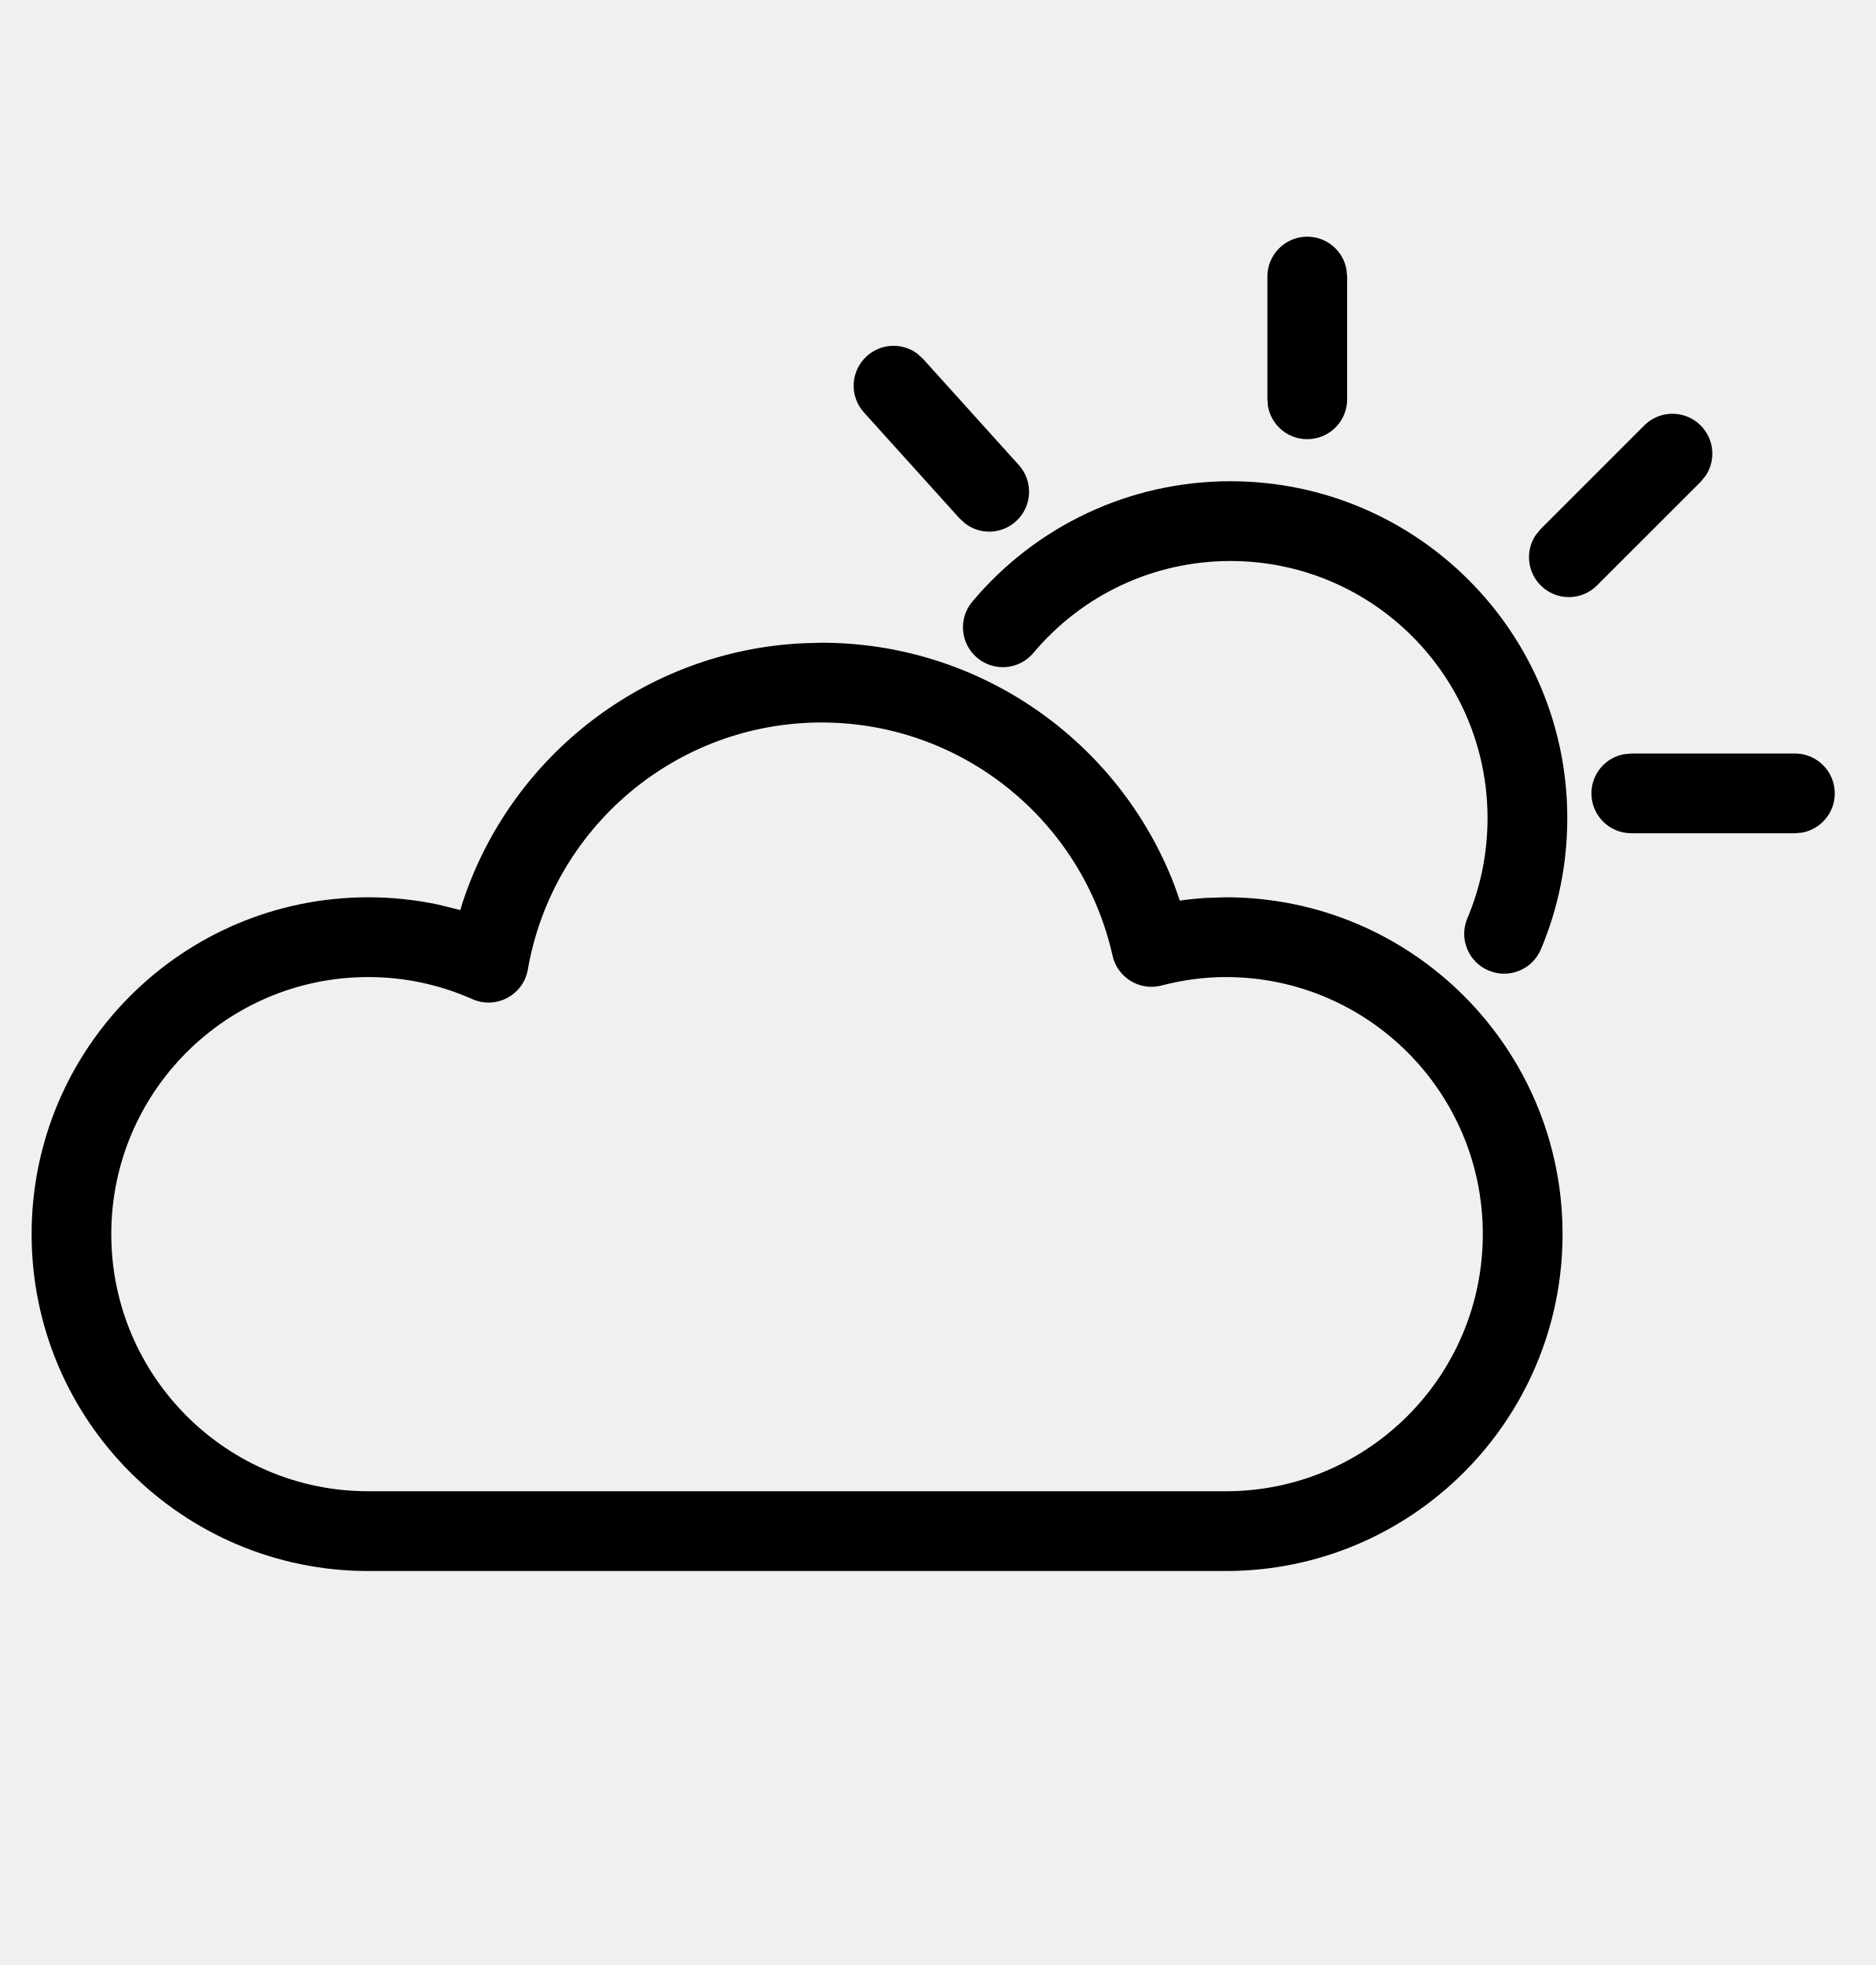
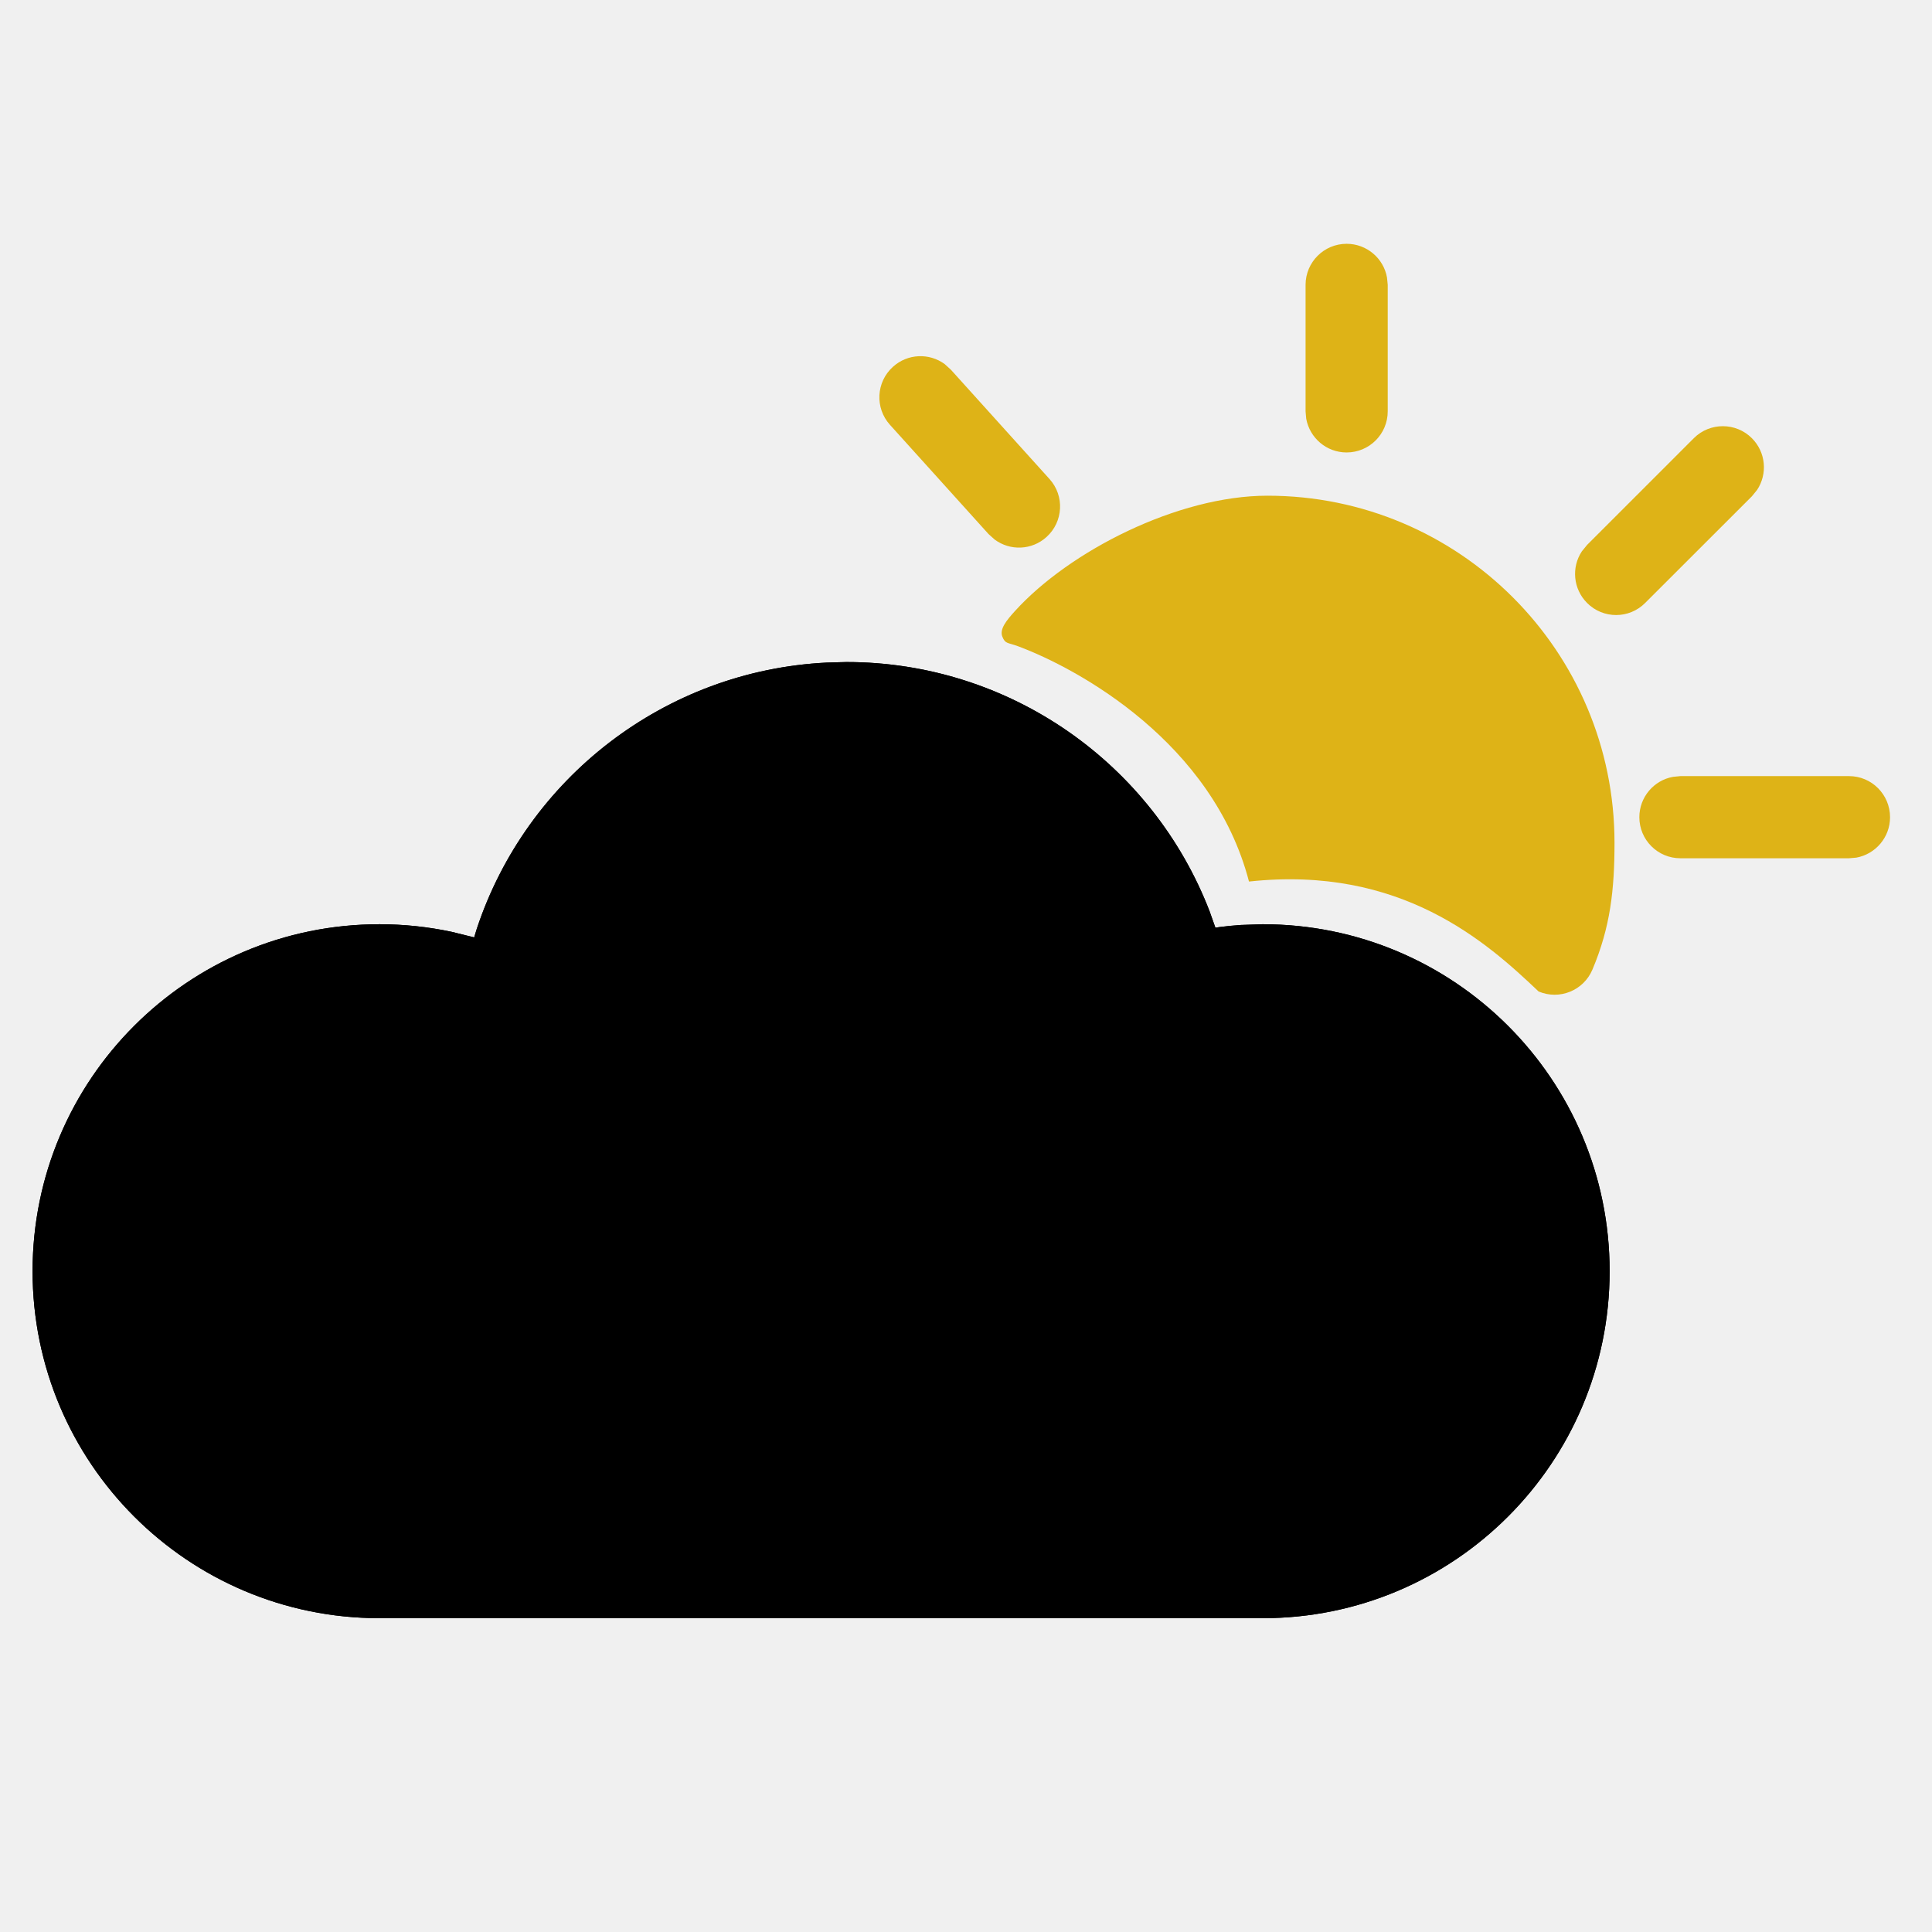
- <svg xmlns="http://www.w3.org/2000/svg" width="21" height="22" viewBox="0 0 21 22">
-   <path d="M9.399,5.196 C11.177,5.196 12.73,6.302 13.348,7.906 L13.348,7.906 L13.411,8.084 L13.453,8.077 C13.531,8.067 13.61,8.059 13.688,8.054 L13.688,8.054 L13.925,8.046 C16.008,8.046 17.696,9.734 17.696,11.817 C17.696,13.9 16.008,15.589 13.925,15.589 L13.925,15.589 L4.325,15.589 C2.242,15.589 0.554,13.9 0.554,11.817 C0.554,9.734 2.242,8.046 4.325,8.046 C4.59,8.046 4.852,8.074 5.107,8.128 L5.107,8.128 L5.354,8.189 L5.383,8.094 C5.925,6.46 7.425,5.289 9.186,5.202 L9.186,5.202 Z M9.399,6.089 C7.769,6.089 6.387,7.265 6.11,8.855 C6.06,9.141 5.755,9.304 5.489,9.186 C5.123,9.024 4.729,8.939 4.325,8.939 C2.735,8.939 1.446,10.227 1.446,11.817 C1.446,13.407 2.735,14.696 4.325,14.696 L4.325,14.696 L13.925,14.696 C15.515,14.696 16.803,13.407 16.803,11.817 C16.803,10.227 15.515,8.939 13.925,8.939 C13.687,8.939 13.448,8.971 13.204,9.034 C12.96,9.097 12.712,8.945 12.657,8.699 C12.318,7.184 10.97,6.089 9.399,6.089 Z M13.977,3.388 C16.06,3.388 17.749,5.077 17.749,7.16 C17.749,7.671 17.648,8.168 17.453,8.629 C17.357,8.856 17.095,8.962 16.868,8.866 C16.64,8.77 16.534,8.508 16.63,8.281 C16.779,7.93 16.856,7.551 16.856,7.16 C16.856,5.57 15.567,4.281 13.977,4.281 C13.115,4.281 12.315,4.662 11.771,5.31 C11.612,5.499 11.331,5.524 11.142,5.365 C10.953,5.207 10.928,4.925 11.087,4.736 C11.799,3.888 12.848,3.388 13.977,3.388 Z M20.298,6.436 C20.544,6.436 20.744,6.636 20.744,6.883 C20.744,7.102 20.586,7.284 20.378,7.322 L20.298,7.329 L18.465,7.329 C18.219,7.329 18.019,7.129 18.019,6.883 C18.019,6.664 18.177,6.481 18.385,6.444 L18.465,6.436 L20.298,6.436 Z M19.242,2.763 C19.395,2.916 19.414,3.151 19.299,3.325 L19.242,3.395 L18.082,4.554 C17.908,4.729 17.625,4.729 17.451,4.554 C17.299,4.402 17.279,4.166 17.394,3.993 L17.451,3.923 L18.611,2.763 C18.785,2.589 19.068,2.589 19.242,2.763 Z M10.469,1.958 L10.536,2.019 L11.608,3.207 C11.773,3.39 11.758,3.672 11.575,3.837 C11.415,3.982 11.179,3.989 11.012,3.865 L10.945,3.805 L9.873,2.617 C9.708,2.434 9.723,2.152 9.906,1.987 C10.066,1.842 10.302,1.835 10.469,1.958 Z M14.837,0.65 C15.056,0.65 15.239,0.808 15.276,1.016 L15.284,1.096 L15.284,2.471 C15.284,2.718 15.084,2.917 14.837,2.917 C14.618,2.917 14.436,2.76 14.398,2.551 L14.391,2.471 L14.391,1.096 C14.391,0.85 14.591,0.65 14.837,0.65 Z" transform="translate(-.2 2)" />
+ <svg xmlns="http://www.w3.org/2000/svg" xmlns:xlink="http://www.w3.org/1999/xlink" width="21" height="21" viewBox="0 0 21 21">
+   <defs>
+     <path id="cloudy-sun-a" d="M9.186,7.202 C7.425,7.289 5.925,8.46 5.383,10.094 L5.354,10.189 L5.107,10.128 C4.852,10.074 4.59,10.046 4.325,10.046 C2.242,10.046 0.554,11.734 0.554,13.817 C0.554,15.9 2.242,17.589 4.325,17.589 L13.925,17.589 C16.008,17.589 17.696,15.9 17.696,13.817 C17.696,11.734 16.008,10.046 13.925,10.046 L13.688,10.054 C13.61,10.059 13.531,10.067 13.453,10.077 L13.411,10.084 L13.348,9.906 C12.73,8.302 11.177,7.196 9.399,7.196 L9.186,7.202 Z" />
+   </defs>
+   <g fill="none" fill-rule="evenodd" transform="translate(-.2)">
+     <path fill="#DEB317" fill-rule="nonzero" d="M13.977 5.388C16.06 5.388 17.749 7.077 17.749 9.16 17.749 9.671 17.704 10.078 17.509 10.539 17.413 10.767 17.151 10.873 16.924 10.777 16.361 10.242 15.428 9.403 13.776 9.582 13.381 8.069 11.924 7.271 11.27 7.026 11.15 6.981 11.128 7.002 11.095 6.92 11.062 6.839 11.141 6.742 11.233 6.641 11.823 5.991 13 5.388 13.977 5.388zM9.906 3.987C10.066 3.842 10.302 3.835 10.469 3.958L10.536 4.019 11.608 5.207C11.773 5.39 11.758 5.672 11.575 5.837 11.415 5.982 11.179 5.989 11.012 5.865L10.945 5.805 9.873 4.617C9.708 4.434 9.723 4.152 9.906 3.987zM14.837 2.65C15.056 2.65 15.239 2.808 15.276 3.016L15.284 3.096 15.284 4.471C15.284 4.718 15.084 4.918 14.837 4.918 14.618 4.918 14.436 4.76 14.398 4.551L14.391 4.471 14.391 3.096C14.391 2.85 14.591 2.65 14.837 2.65zM18.611 4.763C18.785 4.589 19.068 4.589 19.242 4.763 19.395 4.916 19.414 5.151 19.299 5.325L19.242 5.395 18.082 6.554C17.908 6.729 17.625 6.729 17.451 6.554 17.299 6.402 17.279 6.166 17.394 5.993L17.451 5.923 18.611 4.763zM20.298 8.436C20.544 8.436 20.744 8.636 20.744 8.883 20.744 9.102 20.586 9.284 20.378 9.322L20.298 9.329 18.465 9.329C18.219 9.329 18.019 9.129 18.019 8.883 18.019 8.664 18.177 8.481 18.385 8.444L18.465 8.436 20.298 8.436z" />
+     <mask id="cloudy-sun-b" fill="#fff">
+       <use xlink:href="#cloudy-sun-a" />
+     </mask>
+     <use fill="#000" fill-rule="nonzero" xlink:href="#cloudy-sun-a" />
+     <g mask="url(#cloudy-sun-b)">
+       <rect width="21" height="21" fill="#000" transform="translate(.2)" />
+     </g>
+   </g>
</svg>
